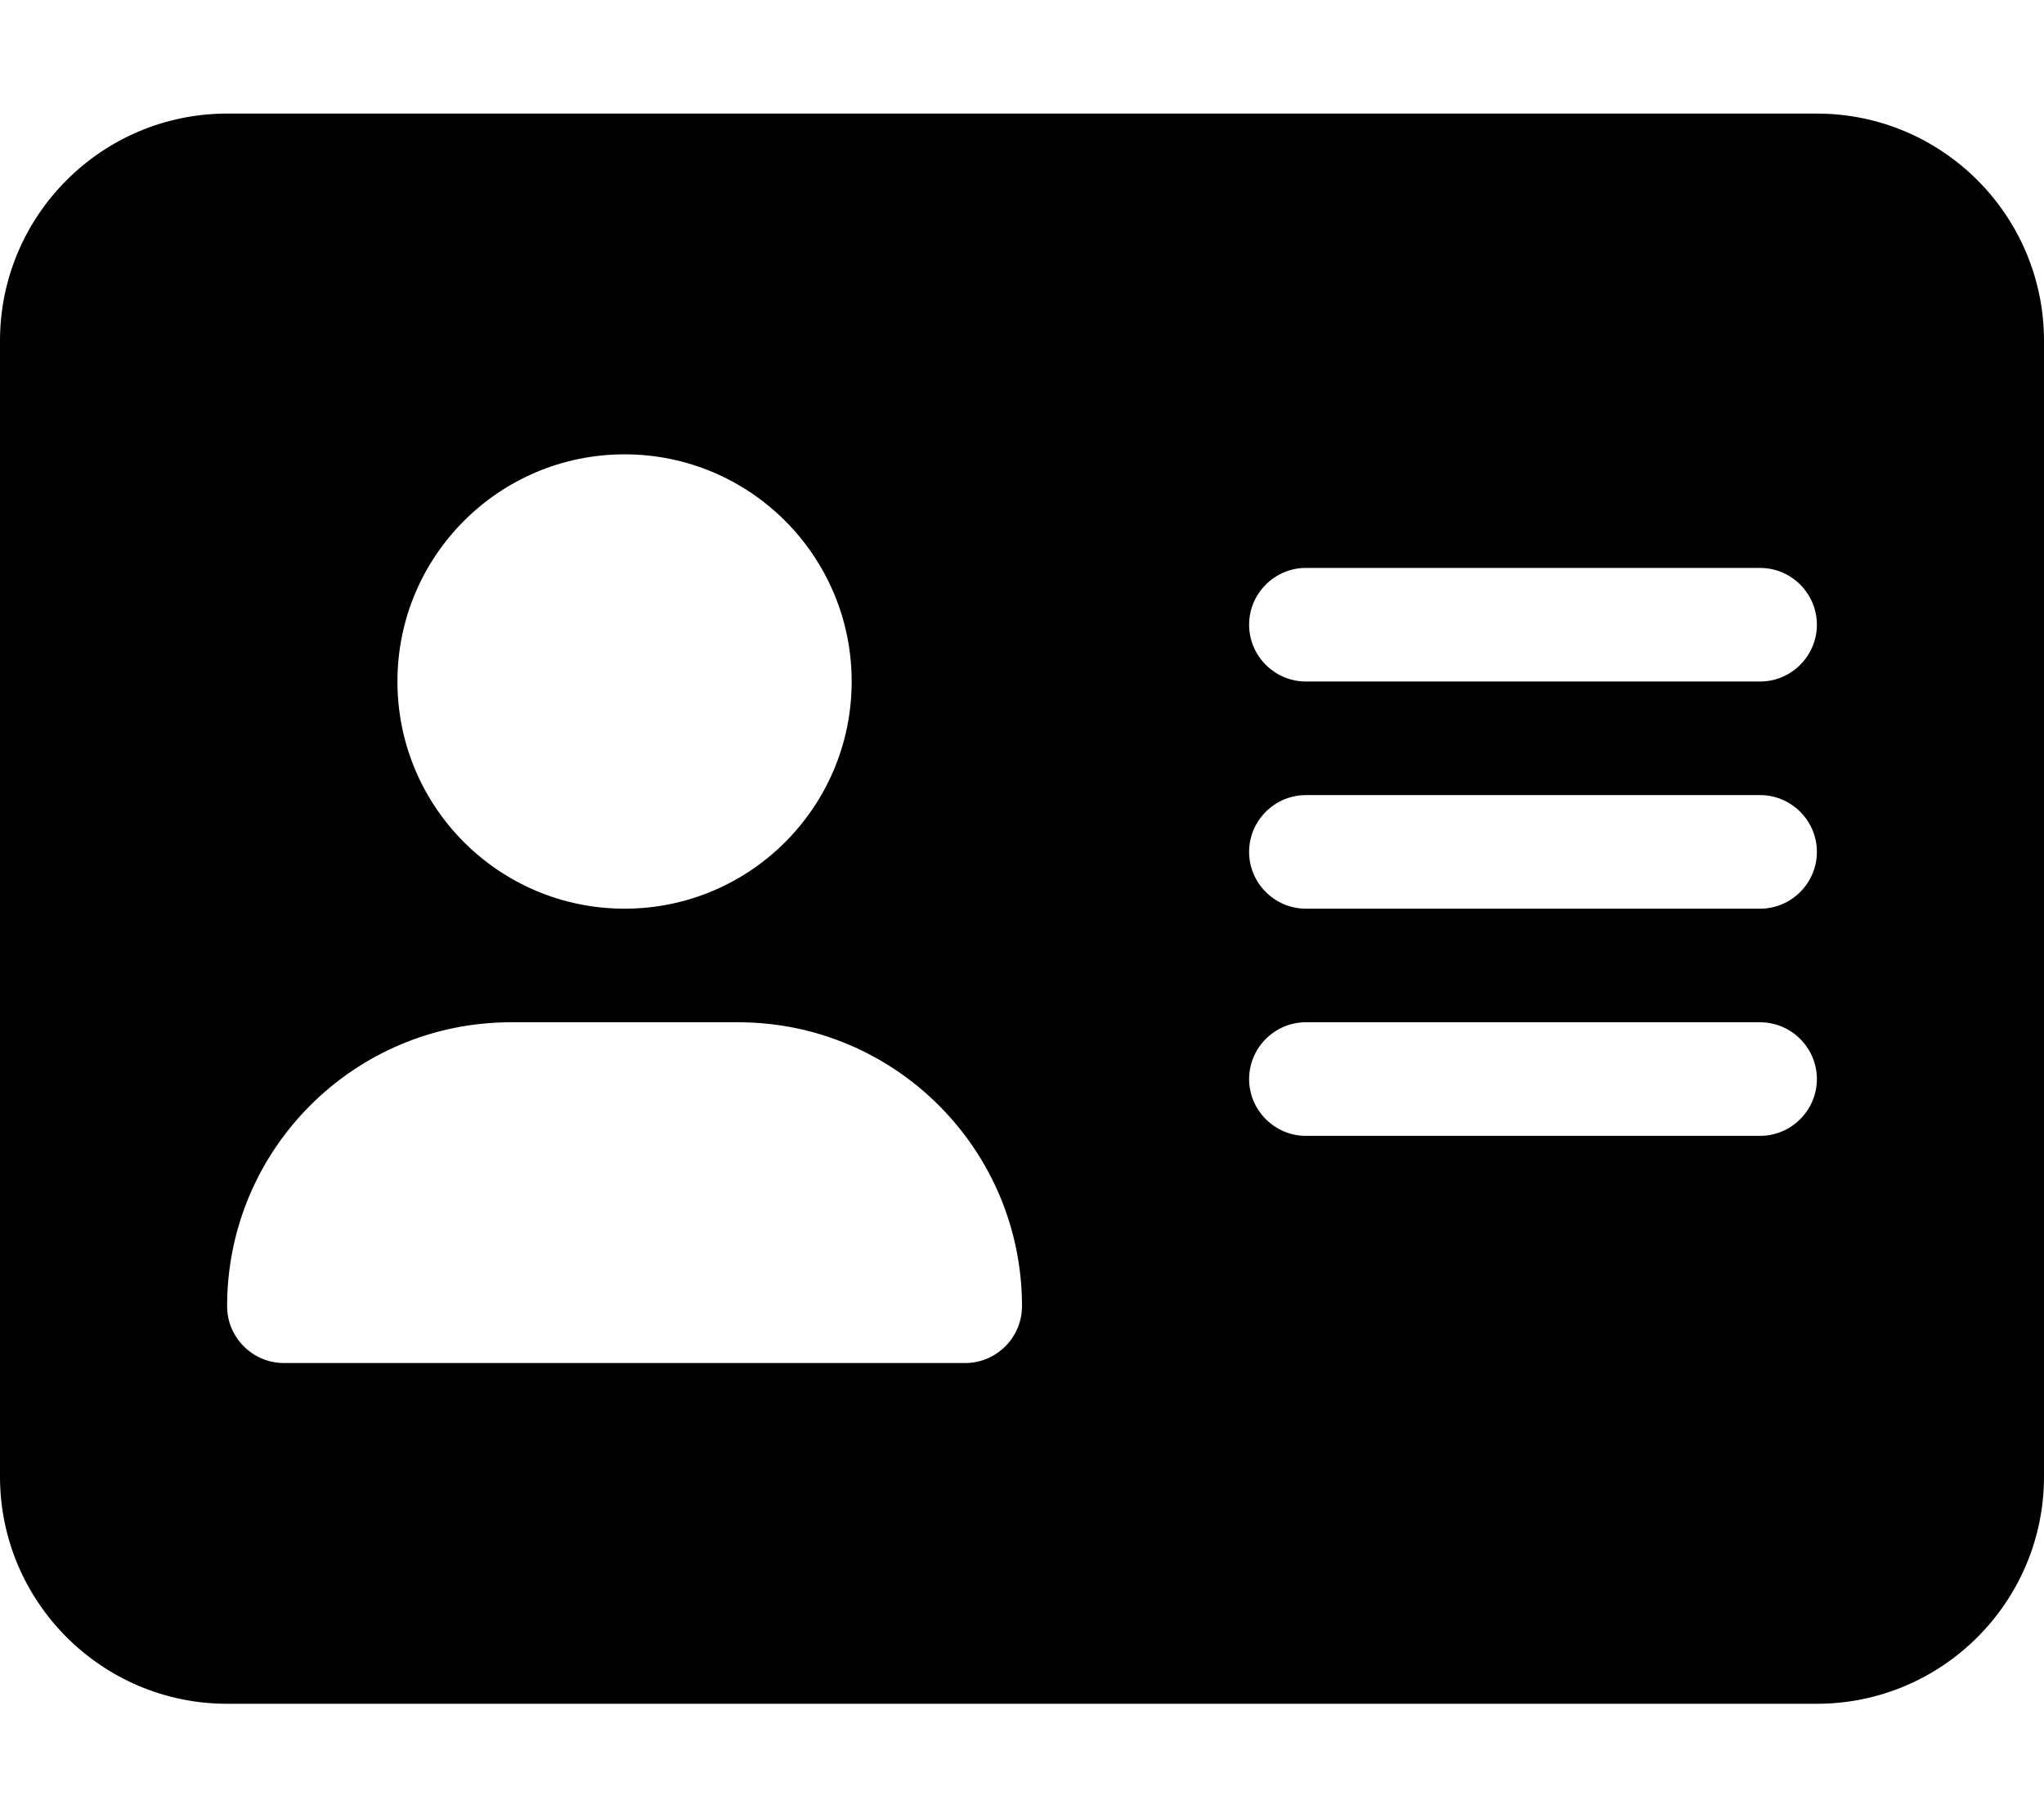
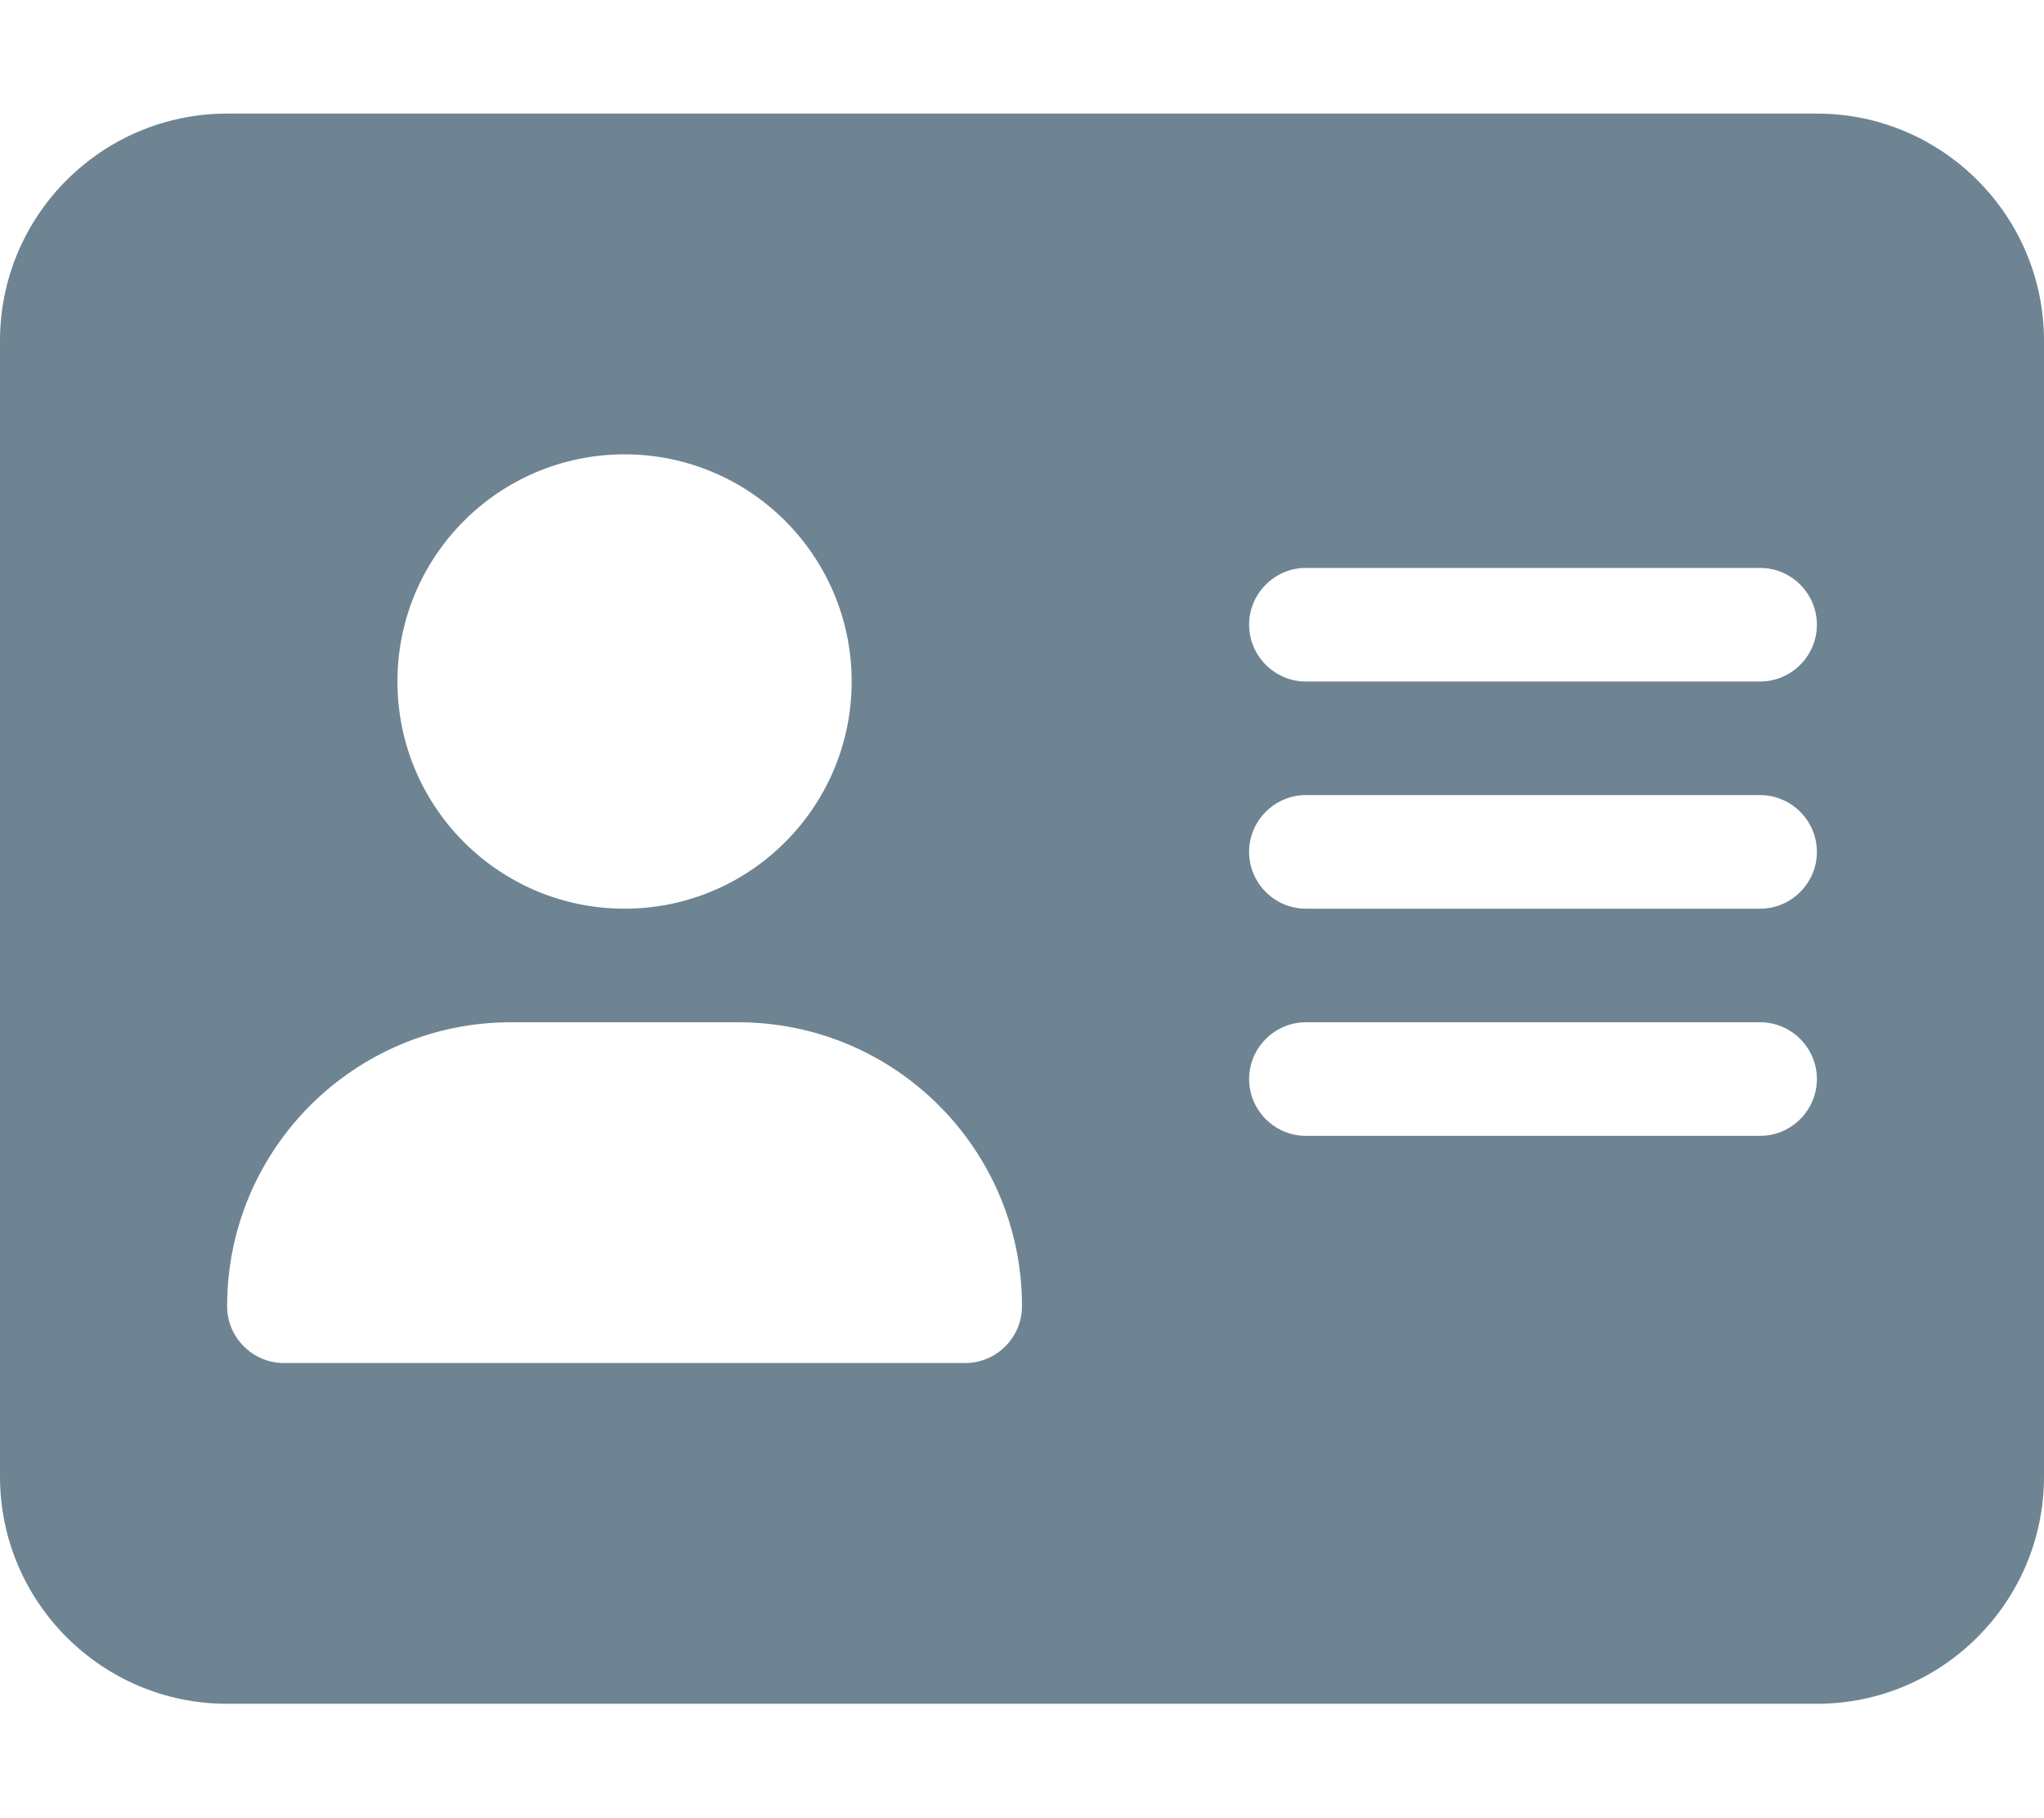
- <svg xmlns="http://www.w3.org/2000/svg" viewBox="0 0 576 512">
+ <svg xmlns="http://www.w3.org/2000/svg" viewBox="0 0 576 512" fill="#6e8492">
  <path d="M64 32C28.7 32 0 60.7 0 96V416c0 35.3 28.7 64 64 64H512c35.3 0 64-28.7 64-64V96c0-35.3-28.7-64-64-64H64zm80 256h64c44.2 0 80 35.8 80 80c0 8.8-7.2 16-16 16H80c-8.8 0-16-7.2-16-16c0-44.2 35.8-80 80-80zm-32-96a64 64 0 1 1 128 0 64 64 0 1 1 -128 0zm256-32H496c8.8 0 16 7.2 16 16s-7.2 16-16 16H368c-8.8 0-16-7.2-16-16s7.2-16 16-16zm0 64H496c8.8 0 16 7.2 16 16s-7.2 16-16 16H368c-8.8 0-16-7.2-16-16s7.2-16 16-16zm0 64H496c8.8 0 16 7.2 16 16s-7.2 16-16 16H368c-8.8 0-16-7.2-16-16s7.2-16 16-16z" />
</svg>
